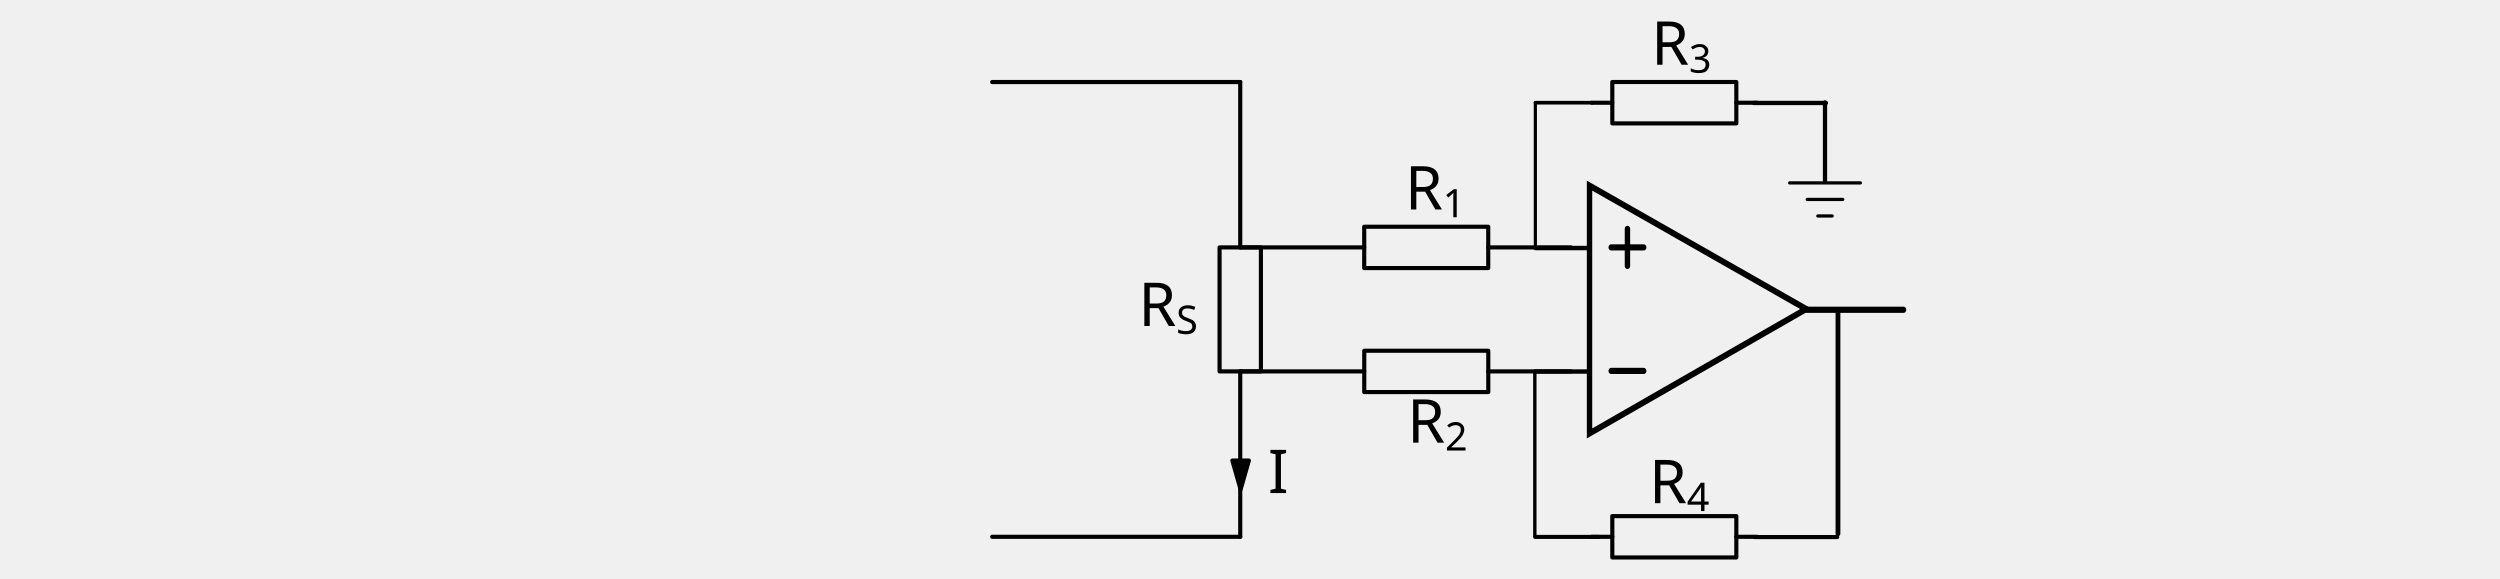
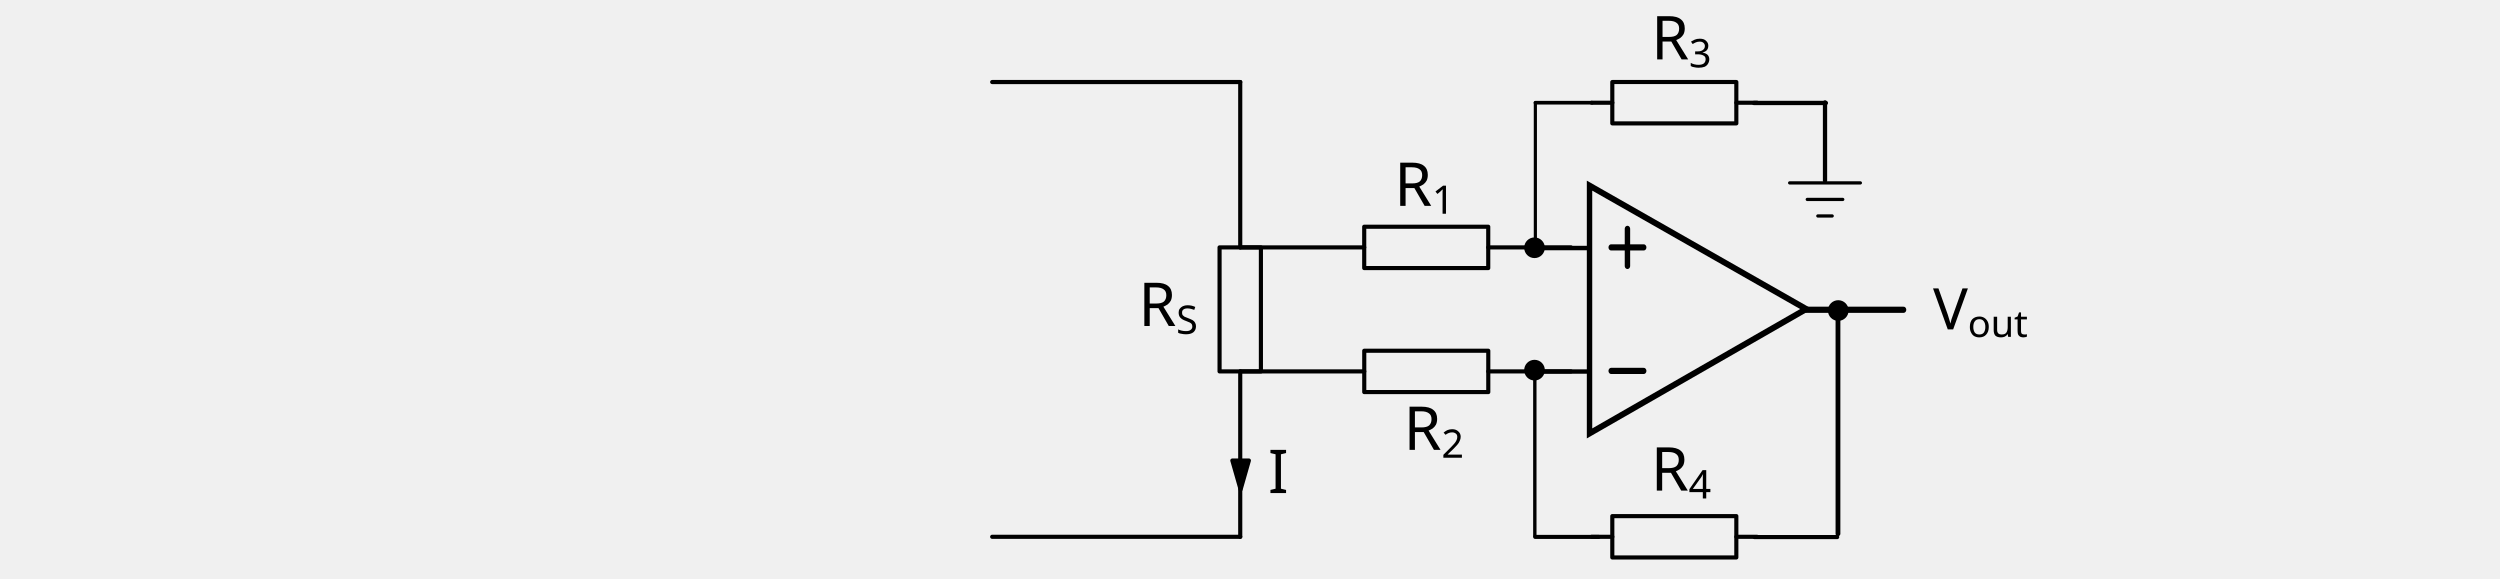
<svg xmlns="http://www.w3.org/2000/svg" width="160mm" height="37mm" viewBox="0 0 160 37" version="1.1" id="svg5625" style="enable-background:new">
  <defs id="defs5619">
    <marker orient="auto" refY="0" refX="0" id="DotS" style="overflow:visible">
      <path id="path16850" d="m -2.5,-1 c 0,2.76 -2.24,5 -5,5 -2.76,0 -5,-2.24 -5,-5 0,-2.76 2.24,-5 5,-5 2.76,0 5,2.24 5,5 z" style="fill:#000000;fill-opacity:1;fill-rule:evenodd;stroke:#000000;stroke-width:1pt;stroke-opacity:1" transform="matrix(0.2,0,0,0.2,1.48,0.2)" />
    </marker>
    <marker orient="auto" refY="0" refX="0" id="DotM" style="overflow:visible">
      <path id="path16847" d="m -2.5,-1 c 0,2.76 -2.24,5 -5,5 -2.76,0 -5,-2.24 -5,-5 0,-2.76 2.24,-5 5,-5 2.76,0 5,2.24 5,5 z" style="fill:#000000;fill-opacity:1;fill-rule:evenodd;stroke:#000000;stroke-width:1pt;stroke-opacity:1" transform="matrix(0.4,0,0,0.4,2.96,0.4)" />
    </marker>
  </defs>
  <g id="layer2" style="display:inline" transform="translate(0,-269.6878)">
    <text xml:space="preserve" style="font-style:normal;font-weight:normal;font-size:65%;line-height:1.25;font-family:sans-serif;letter-spacing:0px;word-spacing:0px;baseline-shift:super;display:inline;fill:#000000;fill-opacity:1;stroke:none;stroke-width:0.265;stroke-miterlimit:4;stroke-dasharray:none;enable-background:new" x="86.843" y="296.394" id="text17220-0">
      <tspan id="tspan17218-5" x="86.843" y="303.295" style="font-style:normal;font-variant:normal;font-weight:normal;font-stretch:normal;font-size:65%;font-family:sans-serif;-inkscape-font-specification:sans-serif;baseline-shift:super;stroke-width:0.265;stroke-miterlimit:4;stroke-dasharray:none" />
    </text>
    <rect x="285.521" y="-80.698" width="7.937" height="2.646" style="color:#000000;fill:none;stroke:#000000;stroke-width:0.265;stroke-linecap:round;stroke-linejoin:round;stroke-miterlimit:4;stroke-dasharray:none;stroke-dashoffset:1.76" id="rect10224-9-8-2-43-72-6-2-6-3-9-5-66-1-29-5-3" transform="rotate(90)" />
    <text xml:space="preserve" style="font-style:normal;font-weight:normal;font-size:10.583px;line-height:1.25;font-family:sans-serif;letter-spacing:0px;word-spacing:0px;fill:#000000;fill-opacity:1;stroke:none;stroke-width:0.265" x="55.562" y="280.229" id="text78">
      <tspan id="tspan76" x="55.562" y="289.593" style="stroke-width:0.265" />
    </text>
    <text xml:space="preserve" style="font-style:normal;font-weight:normal;font-size:4.233px;line-height:1.25;font-family:sans-serif;letter-spacing:0px;word-spacing:0px;display:inline;fill:#000000;fill-opacity:1;stroke:none;stroke-width:0.265;stroke-miterlimit:4;stroke-dasharray:none;enable-background:new" x="72.864" y="290.549" id="text17220-0-6">
      <tspan id="tspan17218-5-7" x="72.864" y="290.549" style="font-style:normal;font-variant:normal;font-weight:normal;font-stretch:normal;font-size:3.881px;font-family:sans-serif;-inkscape-font-specification:sans-serif;stroke-width:0.265;stroke-miterlimit:4;stroke-dasharray:none">R<tspan style="font-size:65%;baseline-shift:sub" id="tspan90">S</tspan>
      </tspan>
    </text>
-     <text xml:space="preserve" style="font-style:normal;font-weight:normal;font-size:4.233px;line-height:1.25;font-family:sans-serif;letter-spacing:0px;word-spacing:0px;display:inline;fill:#000000;fill-opacity:1;stroke:none;stroke-width:0.265;stroke-miterlimit:4;stroke-dasharray:none;enable-background:new" x="89.927" y="283.092" id="text17220-0-6-0">
-       <tspan id="tspan17218-5-7-2" x="89.927" y="283.092" style="font-style:normal;font-variant:normal;font-weight:normal;font-stretch:normal;font-size:3.881px;font-family:sans-serif;-inkscape-font-specification:sans-serif;stroke-width:0.265;stroke-miterlimit:4;stroke-dasharray:none">R<tspan style="font-size:65%;baseline-shift:sub" id="tspan1118">1</tspan>
+     <text xml:space="preserve" style="font-style:normal;font-weight:normal;font-size:4.233px;line-height:1.25;font-family:sans-serif;letter-spacing:0px;word-spacing:0px;display:inline;fill:#000000;fill-opacity:1;stroke:none;stroke-width:0.265;stroke-miterlimit:4;stroke-dasharray:none;enable-background:new" x="89.238" y="282.863" id="text17220-0-6-0">
+       <tspan id="tspan17218-5-7-2" x="89.238" y="282.863" style="font-style:normal;font-variant:normal;font-weight:normal;font-stretch:normal;font-size:3.881px;font-family:sans-serif;-inkscape-font-specification:sans-serif;stroke-width:0.265;stroke-miterlimit:4;stroke-dasharray:none">R<tspan style="font-size:65%;baseline-shift:sub" id="tspan1118">1</tspan>
      </tspan>
    </text>
-     <text xml:space="preserve" style="font-style:normal;font-weight:normal;font-size:4.233px;line-height:1.25;font-family:sans-serif;letter-spacing:0px;word-spacing:0px;display:inline;fill:#000000;fill-opacity:1;stroke:none;stroke-width:0.265;stroke-miterlimit:4;stroke-dasharray:none;enable-background:new" x="90.065" y="298.021" id="text17220-0-6-7">
-       <tspan id="tspan17218-5-7-5" x="90.065" y="298.021" style="font-style:normal;font-variant:normal;font-weight:normal;font-stretch:normal;font-size:3.881px;font-family:sans-serif;-inkscape-font-specification:sans-serif;stroke-width:0.265;stroke-miterlimit:4;stroke-dasharray:none">R<tspan style="font-size:65%;baseline-shift:sub" id="tspan1120">2</tspan>
+     <text xml:space="preserve" style="font-style:normal;font-weight:normal;font-size:4.233px;line-height:1.25;font-family:sans-serif;letter-spacing:0px;word-spacing:0px;display:inline;fill:#000000;fill-opacity:1;stroke:none;stroke-width:0.265;stroke-miterlimit:4;stroke-dasharray:none;enable-background:new" x="89.835" y="298.48" id="text17220-0-6-7">
+       <tspan id="tspan17218-5-7-5" x="89.835" y="298.48" style="font-style:normal;font-variant:normal;font-weight:normal;font-stretch:normal;font-size:3.881px;font-family:sans-serif;-inkscape-font-specification:sans-serif;stroke-width:0.265;stroke-miterlimit:4;stroke-dasharray:none">R<tspan style="font-size:65%;baseline-shift:sub" id="tspan1120">2</tspan>
      </tspan>
    </text>
-     <text xml:space="preserve" style="font-style:normal;font-weight:normal;font-size:4.233px;line-height:1.25;font-family:sans-serif;letter-spacing:0px;word-spacing:0px;display:inline;fill:#000000;fill-opacity:1;stroke:none;stroke-width:0.265;stroke-miterlimit:4;stroke-dasharray:none;enable-background:new" x="105.684" y="273.831" id="text17220-0-6-2">
-       <tspan id="tspan17218-5-7-28" x="105.684" y="273.831" style="font-style:normal;font-variant:normal;font-weight:normal;font-stretch:normal;font-size:3.881px;font-family:sans-serif;-inkscape-font-specification:sans-serif;stroke-width:0.265;stroke-miterlimit:4;stroke-dasharray:none">R<tspan style="font-size:65%;baseline-shift:sub" id="tspan1122">3</tspan>
+     <text xml:space="preserve" style="font-style:normal;font-weight:normal;font-size:4.233px;line-height:1.25;font-family:sans-serif;letter-spacing:0px;word-spacing:0px;display:inline;fill:#000000;fill-opacity:1;stroke:none;stroke-width:0.265;stroke-miterlimit:4;stroke-dasharray:none;enable-background:new" x="105.684" y="273.487" id="text17220-0-6-2">
+       <tspan id="tspan17218-5-7-28" x="105.684" y="273.487" style="font-style:normal;font-variant:normal;font-weight:normal;font-stretch:normal;font-size:3.881px;font-family:sans-serif;-inkscape-font-specification:sans-serif;stroke-width:0.265;stroke-miterlimit:4;stroke-dasharray:none">R<tspan style="font-size:65%;baseline-shift:sub" id="tspan1122">3</tspan>
      </tspan>
    </text>
-     <text xml:space="preserve" style="font-style:normal;font-weight:normal;font-size:4.233px;line-height:1.25;font-family:sans-serif;letter-spacing:0px;word-spacing:0px;display:inline;fill:#000000;fill-opacity:1;stroke:none;stroke-width:0.265;stroke-miterlimit:4;stroke-dasharray:none;enable-background:new" x="105.546" y="301.891" id="text17220-0-6-3">
-       <tspan id="tspan17218-5-7-6" x="105.546" y="301.891" style="font-style:normal;font-variant:normal;font-weight:normal;font-stretch:normal;font-size:3.881px;font-family:sans-serif;-inkscape-font-specification:sans-serif;stroke-width:0.265;stroke-miterlimit:4;stroke-dasharray:none">R<tspan style="font-size:65%;baseline-shift:sub" id="tspan1124">4</tspan>
+     <text xml:space="preserve" style="font-style:normal;font-weight:normal;font-size:4.233px;line-height:1.25;font-family:sans-serif;letter-spacing:0px;word-spacing:0px;display:inline;fill:#000000;fill-opacity:1;stroke:none;stroke-width:0.265;stroke-miterlimit:4;stroke-dasharray:none;enable-background:new" x="105.661" y="301.087" id="text17220-0-6-3">
+       <tspan id="tspan17218-5-7-6" x="105.661" y="301.087" style="font-style:normal;font-variant:normal;font-weight:normal;font-stretch:normal;font-size:3.881px;font-family:sans-serif;-inkscape-font-specification:sans-serif;stroke-width:0.265;stroke-miterlimit:4;stroke-dasharray:none">R<tspan style="font-size:65%;baseline-shift:sub" id="tspan1124">4</tspan>
      </tspan>
    </text>
    <text xml:space="preserve" style="font-style:normal;font-weight:normal;font-size:4.233px;line-height:1.25;font-family:sans-serif;letter-spacing:0px;word-spacing:0px;display:inline;fill:#000000;fill-opacity:1;stroke:none;stroke-width:0.265;stroke-miterlimit:4;stroke-dasharray:none;enable-background:new" x="81.151" y="301.245" id="text17220-0-6-29">
      <tspan id="tspan17218-5-7-3" x="81.151" y="301.245" style="font-style:normal;font-variant:normal;font-weight:normal;font-stretch:normal;font-size:3.881px;font-family:sans-serif;-inkscape-font-specification:sans-serif;stroke-width:0.265;stroke-miterlimit:4;stroke-dasharray:none">I</tspan>
+     </text>
+     <text xml:space="preserve" style="font-style:normal;font-weight:normal;font-size:3.699px;line-height:1.25;font-family:sans-serif;letter-spacing:0px;word-spacing:0px;display:inline;fill:#000000;fill-opacity:1;stroke:none;stroke-width:0.252;enable-background:new" x="122.96" y="292.549" id="text907-3" transform="scale(1.006118,0.9939187)">
+       <tspan id="tspan905-6" x="122.96" y="292.549" style="stroke-width:0.252">V<tspan style="font-size:2.404px;baseline-shift:sub;stroke-width:0.252" id="tspan306">out</tspan>
+       </tspan>
    </text>
  </g>
  <g id="layer1" transform="translate(0,-269.6878)">
    <path style="fill:none;stroke:#000000;stroke-width:0.265;stroke-linecap:round;stroke-linejoin:miter;stroke-miterlimit:4;stroke-dasharray:none;stroke-opacity:1" d="m 79.375,293.459 v 10.583" id="path17164" />
    <path style="fill:none;stroke:#000000;stroke-width:0.265;stroke-linecap:round;stroke-linejoin:miter;stroke-miterlimit:4;stroke-dasharray:none;stroke-opacity:1" d="M 79.375,285.521 V 274.938" id="path17199" />
    <path style="fill:none;stroke:#000000;stroke-width:0.265;stroke-linecap:round;stroke-linejoin:miter;stroke-miterlimit:4;stroke-dasharray:none;stroke-opacity:1;enable-background:new" d="m 79.375,274.938 h -15.875" id="path17199-3" />
    <path style="fill:none;stroke:#000000;stroke-width:0.265;stroke-linecap:round;stroke-linejoin:miter;stroke-miterlimit:4;stroke-dasharray:none;stroke-opacity:1;enable-background:new" d="m 79.375,304.042 h -15.875" id="path17199-3-6" />
    <g id="g8231" style="stroke-width:1;stroke-miterlimit:4;stroke-dasharray:none" transform="matrix(0.3466532,0,0,0.395249,-154.7935,230.1863)">
      <path id="path6710-4" style="fill:none;stroke:#000000;stroke-width:1;stroke-miterlimit:4;stroke-dasharray:none" d="m 740,130 v 40.12 l 40,-20.14 z" />
      <path id="path6744" style="fill:none;stroke:#000000;stroke-width:0.719;stroke-linecap:round;stroke-miterlimit:4;stroke-dasharray:none" d="M 740,140.1 H 730" />
      <path id="path6746" style="fill:none;stroke:#000000;stroke-width:0.719;stroke-linecap:round;stroke-miterlimit:4;stroke-dasharray:none" d="M 740,160.1 H 730" />
      <path id="path6746-8" style="fill:none;stroke:#000000;stroke-width:1;stroke-linecap:round;stroke-miterlimit:4;stroke-dasharray:none" d="M 797.975,150.1 H 780" />
      <path id="path6744-5" style="fill:none;stroke:#000000;stroke-width:1;stroke-linecap:round;stroke-miterlimit:4;stroke-dasharray:none" d="m 750,140 h -6" />
      <path id="path6744-5-7" style="fill:none;stroke:#000000;stroke-width:1;stroke-linecap:round;stroke-miterlimit:4;stroke-dasharray:none" d="m 750,160 h -6" />
      <path id="path6744-5-75" style="fill:none;stroke:#000000;stroke-width:1;stroke-linecap:round;stroke-miterlimit:4;stroke-dasharray:none" d="m 747,143 v -6" />
    </g>
    <g id="g16399" style="stroke-width:1;stroke-miterlimit:4;stroke-dasharray:none" transform="matrix(0.2645833,0,0,0.2645833,75.40625,267.0003)">
      <rect id="rect10224-9-8-2-43-72-6-2-6-3-9-5-66-1-29" style="color:#000000;fill:none;stroke:#000000;stroke-width:1;stroke-linecap:round;stroke-linejoin:round;stroke-miterlimit:4;stroke-dasharray:none;stroke-dashoffset:1.76" height="10" width="30" y="95" x="45" />
      <path id="path1450-1-5-3-4-1-0-3-3-6-5-90-3-0" style="fill:#ffffff;fill-rule:evenodd;stroke:#000000;stroke-width:1;stroke-linecap:round;stroke-linejoin:round;stroke-miterlimit:4;stroke-dasharray:none" d="M 75.01,100 95,100" />
      <path id="path1450-1-5-3-4-1-0-3-8-8-0-2-2-8-3" style="fill:#ffffff;fill-rule:evenodd;stroke:#000000;stroke-width:1;stroke-linecap:round;stroke-linejoin:round;stroke-miterlimit:4;stroke-dasharray:none" d="m 15,100 30,0" />
      <path id="path1450-1-5-3-4-1-0-3-3-6-5-90-3-0-79" style="fill:#ffffff;fill-rule:evenodd;stroke:#000000;stroke-width:1;stroke-linecap:round;stroke-linejoin:round;stroke-miterlimit:4;stroke-dasharray:none;enable-background:new" d="m 139.404,140.074 h 19.99" />
    </g>
    <g id="g16399-3" style="stroke-width:1;stroke-miterlimit:4;stroke-dasharray:none" transform="matrix(0.2645833,0,0,0.2645833,91.28125,249.8024)">
      <rect id="rect10224-9-8-2-43-72-6-2-6-3-9-5-66-1-29-6" style="color:#000000;fill:none;stroke:#000000;stroke-width:1;stroke-linecap:round;stroke-linejoin:round;stroke-miterlimit:4;stroke-dasharray:none;stroke-dashoffset:1.76" height="10" width="30" y="95" x="45" />
      <path id="path1450-1-5-3-4-1-0-3-3-6-5-90-3-0-7" style="fill:#ffffff;fill-rule:evenodd;stroke:#000000;stroke-width:1;stroke-linecap:round;stroke-linejoin:round;stroke-miterlimit:4;stroke-dasharray:none" d="m 75.01,100 h 4.98" />
      <path id="path1450-1-5-3-4-1-0-3-8-8-0-2-2-8-3-5" style="fill:#ffffff;fill-rule:evenodd;stroke:#000000;stroke-width:1;stroke-linecap:round;stroke-linejoin:round;stroke-miterlimit:4;stroke-dasharray:none" d="m 40,100 h 5" />
    </g>
    <g id="g16399-35" style="stroke-width:1;stroke-miterlimit:4;stroke-dasharray:none" transform="matrix(0.2645833,0,0,0.2645833,91.28125,277.5836)">
      <rect id="rect10224-9-8-2-43-72-6-2-6-3-9-5-66-1-29-62" style="color:#000000;fill:none;stroke:#000000;stroke-width:1;stroke-linecap:round;stroke-linejoin:round;stroke-miterlimit:4;stroke-dasharray:none;stroke-dashoffset:1.76" height="10" width="30" y="95" x="45" />
      <path id="path1450-1-5-3-4-1-0-3-3-6-5-90-3-0-9" style="fill:#ffffff;fill-rule:evenodd;stroke:#000000;stroke-width:1;stroke-linecap:round;stroke-linejoin:round;stroke-miterlimit:4;stroke-dasharray:none" d="m 75.01,100 h 4.98" />
      <path id="path1450-1-5-3-4-1-0-3-8-8-0-2-2-8-3-1" style="fill:#ffffff;fill-rule:evenodd;stroke:#000000;stroke-width:1;stroke-linecap:round;stroke-linejoin:round;stroke-miterlimit:4;stroke-dasharray:none" d="m 40,100 h 5" />
    </g>
    <g id="g16399-2" style="stroke-width:1;stroke-miterlimit:4;stroke-dasharray:none" transform="matrix(0.2645833,0,0,0.2645833,75.4036,259.0628)">
      <rect id="rect10224-9-8-2-43-72-6-2-6-3-9-5-66-1-29-7" style="color:#000000;fill:none;stroke:#000000;stroke-width:1;stroke-linecap:round;stroke-linejoin:round;stroke-miterlimit:4;stroke-dasharray:none;stroke-dashoffset:1.76" height="10" width="30" y="95" x="45" />
      <path id="path1450-1-5-3-4-1-0-3-3-6-5-90-3-0-0" style="fill:#ffffff;fill-rule:evenodd;stroke:#000000;stroke-width:1;stroke-linecap:round;stroke-linejoin:round;stroke-miterlimit:4;stroke-dasharray:none" d="m 75.01,100 20,0" />
      <path id="path1450-1-5-3-4-1-0-3-8-8-0-2-2-8-3-9" style="fill:#ffffff;fill-rule:evenodd;stroke:#000000;stroke-width:1.002;stroke-linecap:round;stroke-linejoin:round;stroke-miterlimit:4;stroke-dasharray:none" d="M 15.01,100 H 45" />
    </g>
    <path style="fill:none;stroke:#000000;stroke-width:0.203;stroke-linecap:round;stroke-linejoin:miter;stroke-miterlimit:4;stroke-dasharray:none;stroke-opacity:1;enable-background:new" d="m 98.263,276.262 v 9.291" id="path17199-3-60" />
    <path style="fill:none;stroke:#000000;stroke-width:0.234;stroke-linecap:round;stroke-linejoin:miter;stroke-miterlimit:4;stroke-dasharray:none;stroke-opacity:1;enable-background:new" d="M 101.894,276.261 H 98.267" id="path17199-3-62" />
    <path style="fill:none;stroke:#000000;stroke-width:0.262;stroke-linecap:round;stroke-linejoin:miter;stroke-miterlimit:4;stroke-dasharray:none;stroke-opacity:1;enable-background:new" d="M 102.31,304.049 H 98.253" id="path17199-3-6-6" />
    <path style="fill:none;stroke:#000000;stroke-width:0.216;stroke-linecap:round;stroke-linejoin:miter;stroke-miterlimit:4;stroke-dasharray:none;stroke-opacity:1;enable-background:new" d="m 98.229,293.455 v 10.535" id="path17199-3-60-1" />
    <g transform="matrix(0.2254551,0,0,0.2116163,4.073085,263.6808)" id="g1480">
      <path id="path5375" style="fill:none;stroke:#000000;stroke-width:1;stroke-linecap:round;stroke-miterlimit:4;stroke-dasharray:none" d="m 490,83.701 h 20" />
      <path id="path5375-1" style="fill:none;stroke:#000000;stroke-width:1;stroke-linecap:round;stroke-miterlimit:4;stroke-dasharray:none" d="m 495,88.701 h 10" />
      <path id="path5375-7" style="fill:none;stroke:#000000;stroke-width:1;stroke-linecap:round;stroke-miterlimit:4;stroke-dasharray:none" d="m 498,93.701 h 4" />
      <path id="path5375-1-1" style="fill:none;stroke:#000000;stroke-width:1.213;stroke-linecap:round;stroke-miterlimit:4;stroke-dasharray:none" d="M 500,83.044 V 59.334" />
    </g>
    <path style="fill:none;stroke:#000000;stroke-width:0.277;stroke-linecap:round;stroke-linejoin:miter;stroke-miterlimit:4;stroke-dasharray:none;stroke-opacity:1;enable-background:new" d="m 116.855,276.278 h -4.601" id="path17199-3-62-8" />
    <path style="fill:none;stroke:#000000;stroke-width:0.307;stroke-linecap:round;stroke-linejoin:miter;stroke-miterlimit:4;stroke-dasharray:none;stroke-opacity:1;enable-background:new" d="m 117.63,289.624 v 14.224" id="path17164-2" />
    <path id="path5427-1" style="fill-rule:evenodd;stroke:#000000;stroke-width:0.265px;stroke-linejoin:round" d="m 79.928,299.162 -0.529,1.852 -0.529,-1.852 z" />
+     <circle id="path7434-4-3" cy="285.544" cx="98.209" r="0.529" style="stroke:#000000;stroke-width:0.265;stroke-linecap:round;stroke-linejoin:round" />
+     <circle id="path7434-4-6" cy="293.377" cx="98.209" r="0.529" style="stroke:#000000;stroke-width:0.265;stroke-linecap:round;stroke-linejoin:round" />
+     <circle id="path7434-4-7" cy="289.562" cx="117.648" r="0.529" style="stroke:#000000;stroke-width:0.265;stroke-linecap:round;stroke-linejoin:round" />
  </g>
</svg>
